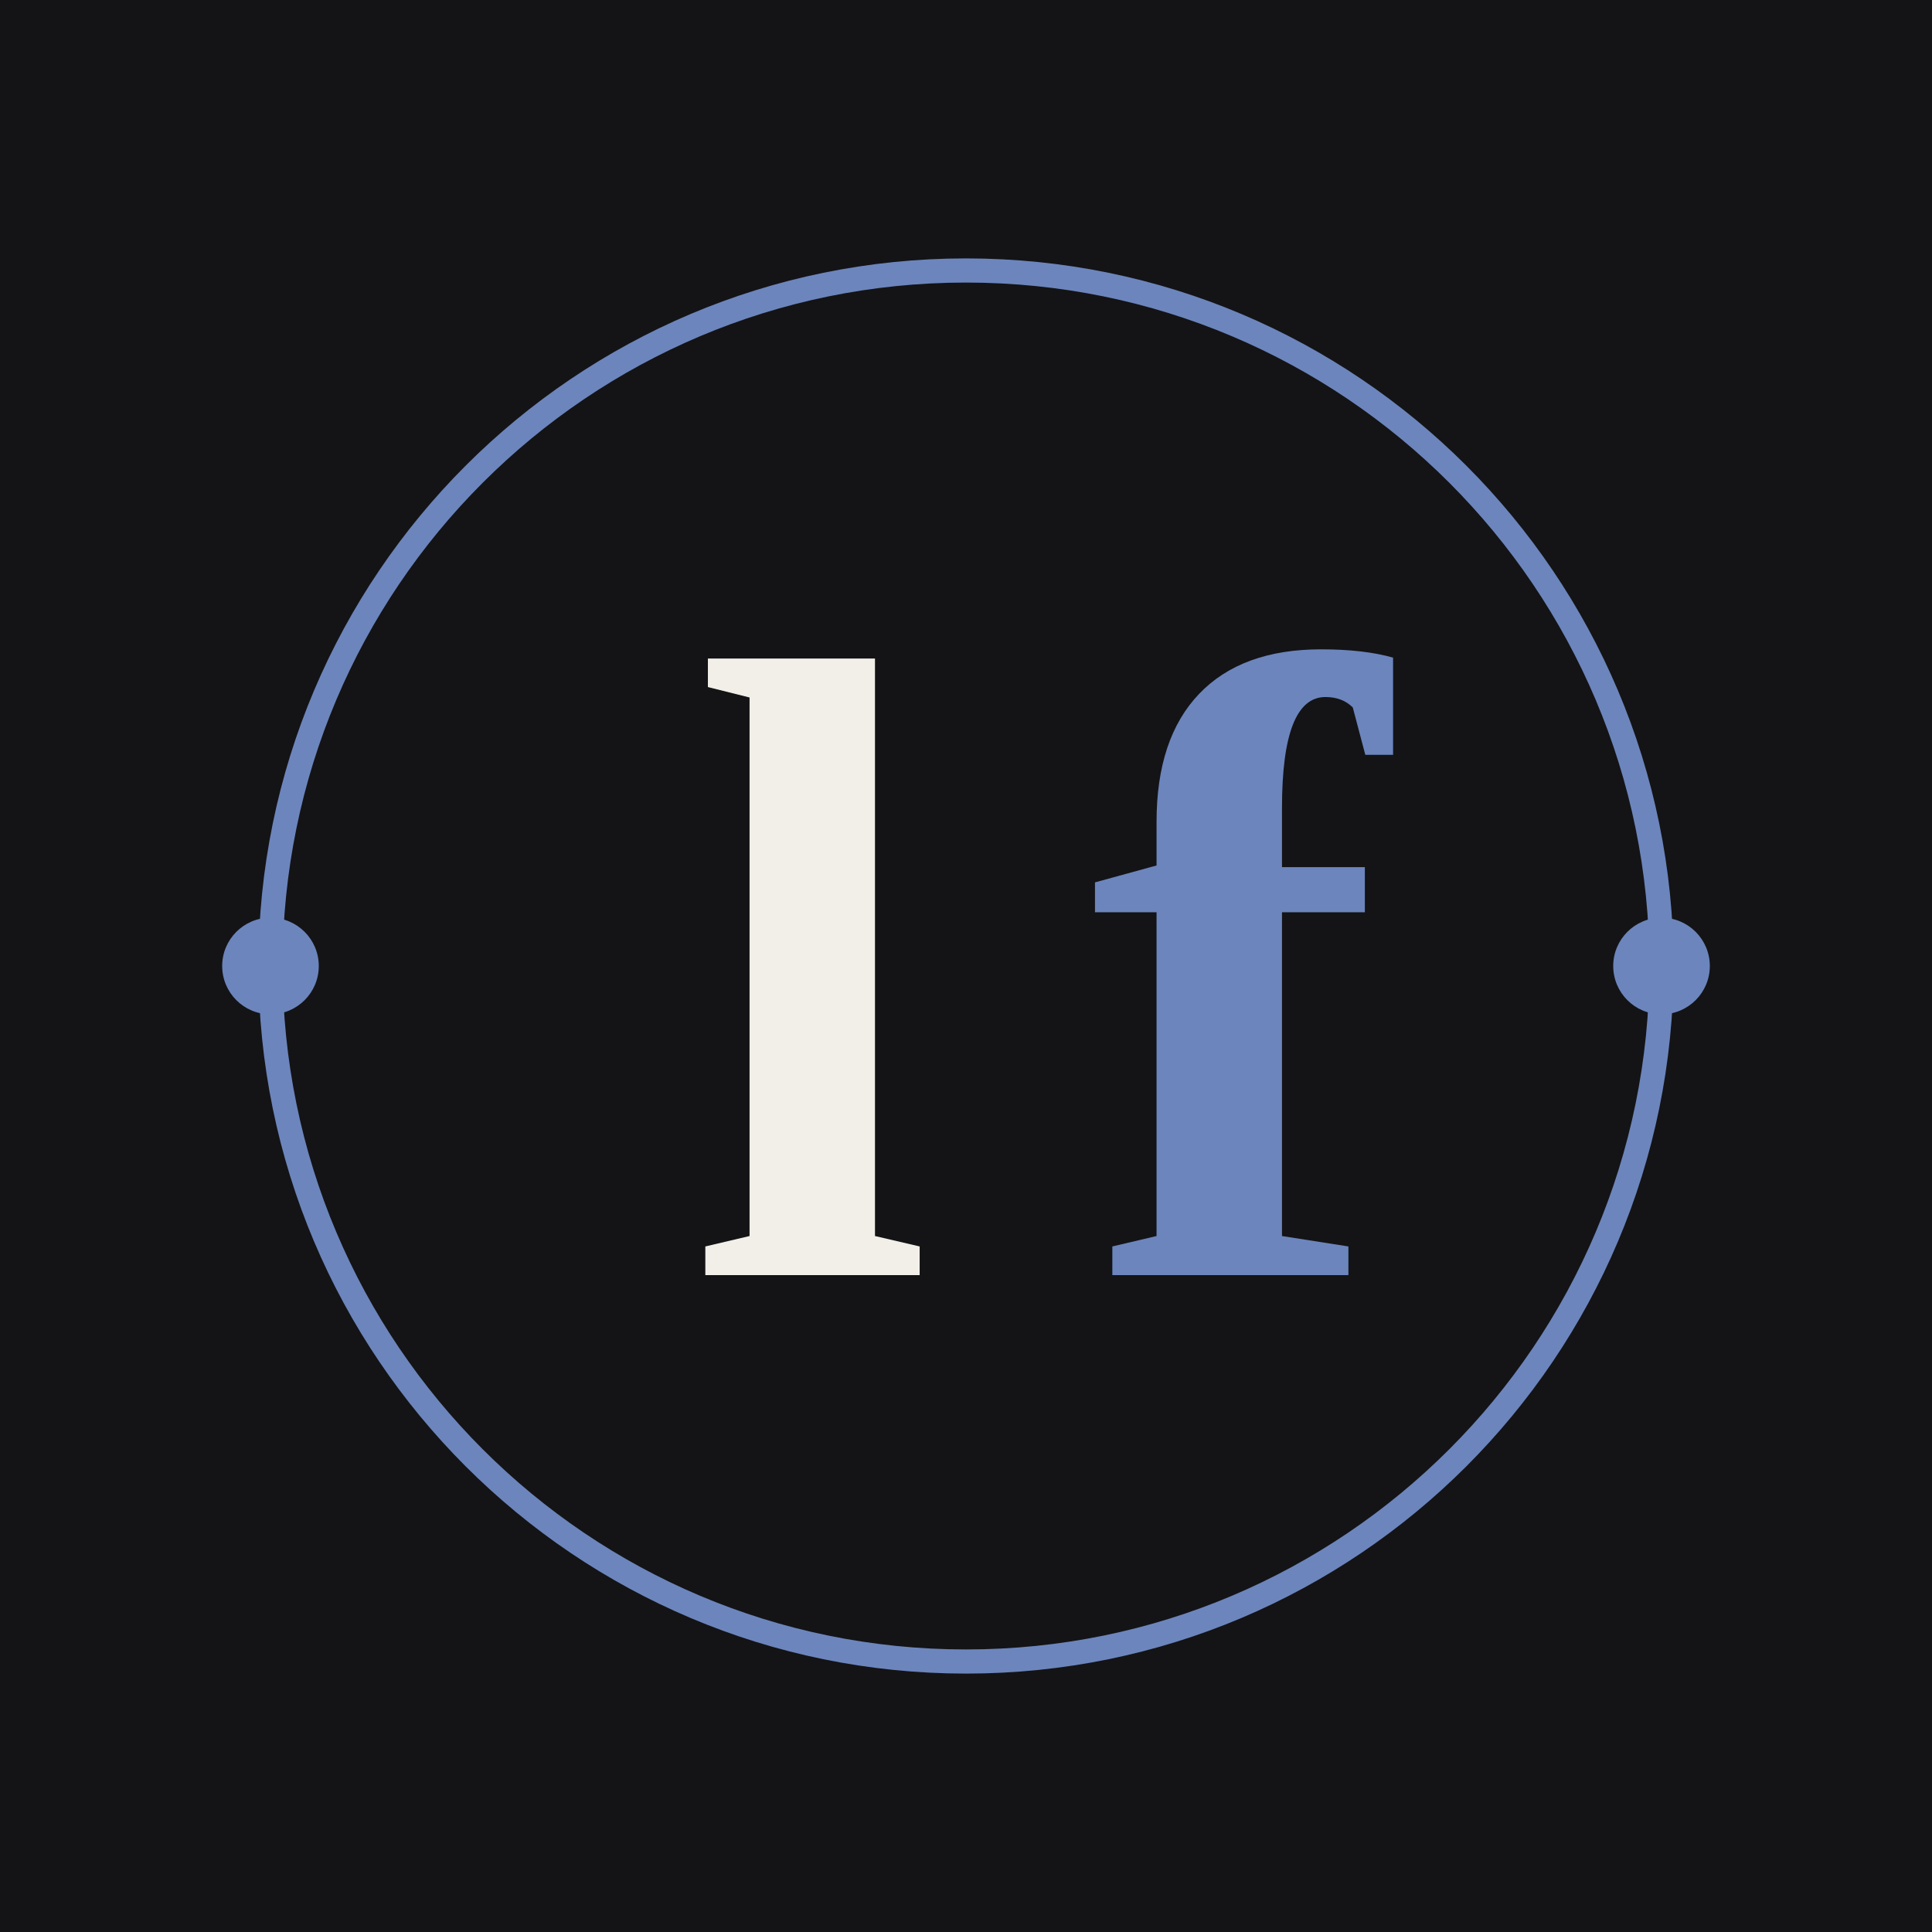
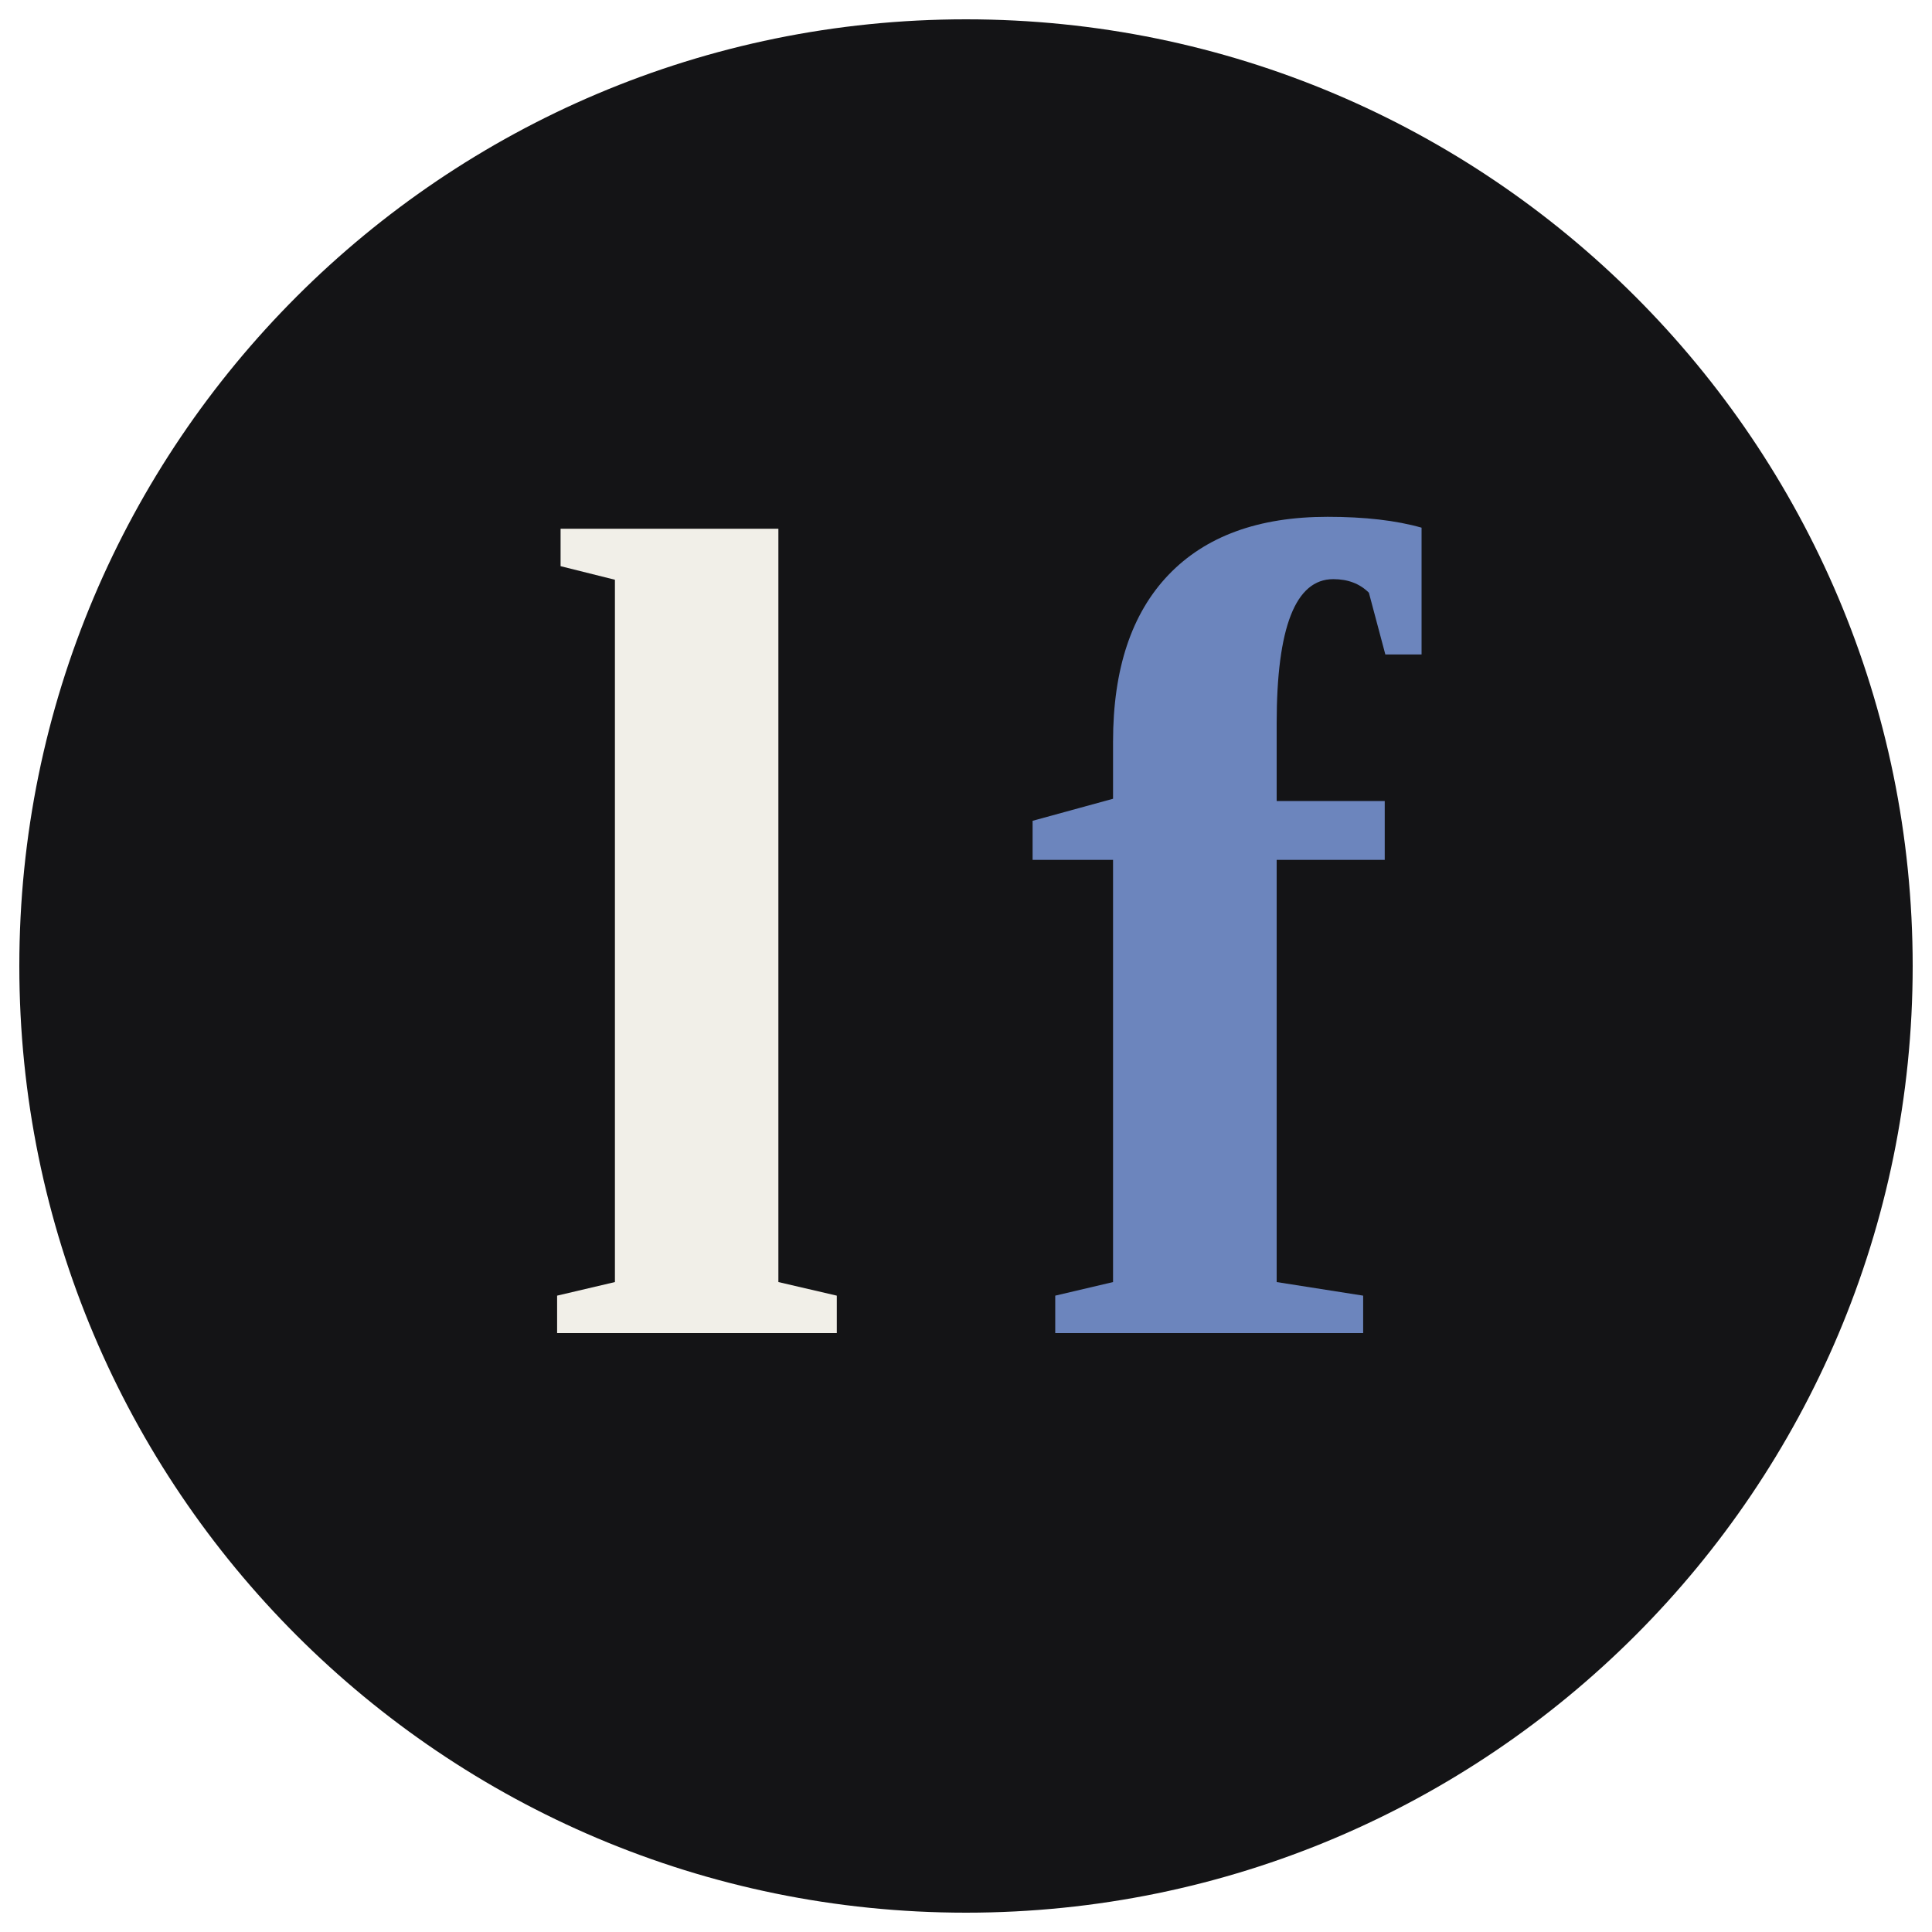
<svg xmlns="http://www.w3.org/2000/svg" viewBox="0 0 200 200">
-   <rect width="200" height="200" fill="#141416" />
-   <circle cx="100" cy="100" r="72" fill="none" stroke="#6C85BD" stroke-width="2.5" />
-   <circle cx="28" cy="100" r="5" fill="#6C85BD" />
-   <circle cx="172" cy="100" r="5" fill="#6C85BD" />
-   <text x="84" y="132" font-family="Georgia,'Times New Roman',serif" font-size="92" font-weight="700" fill="#F1EFE8" text-anchor="middle">l</text>
-   <text x="128" y="132" font-family="Georgia,'Times New Roman',serif" font-size="92" font-weight="700" fill="#6C85BD" text-anchor="middle">f</text>
+   <circle cx="100" cy="100" r="98" fill="#141416" />
+   <text x="72" y="138" font-family="Georgia,'Times New Roman',serif" font-size="120" font-weight="700" fill="#F1EFE8" text-anchor="middle">l</text>
+   <text x="126" y="138" font-family="Georgia,'Times New Roman',serif" font-size="120" font-weight="700" fill="#6C85BD" text-anchor="middle">f</text>
</svg>
